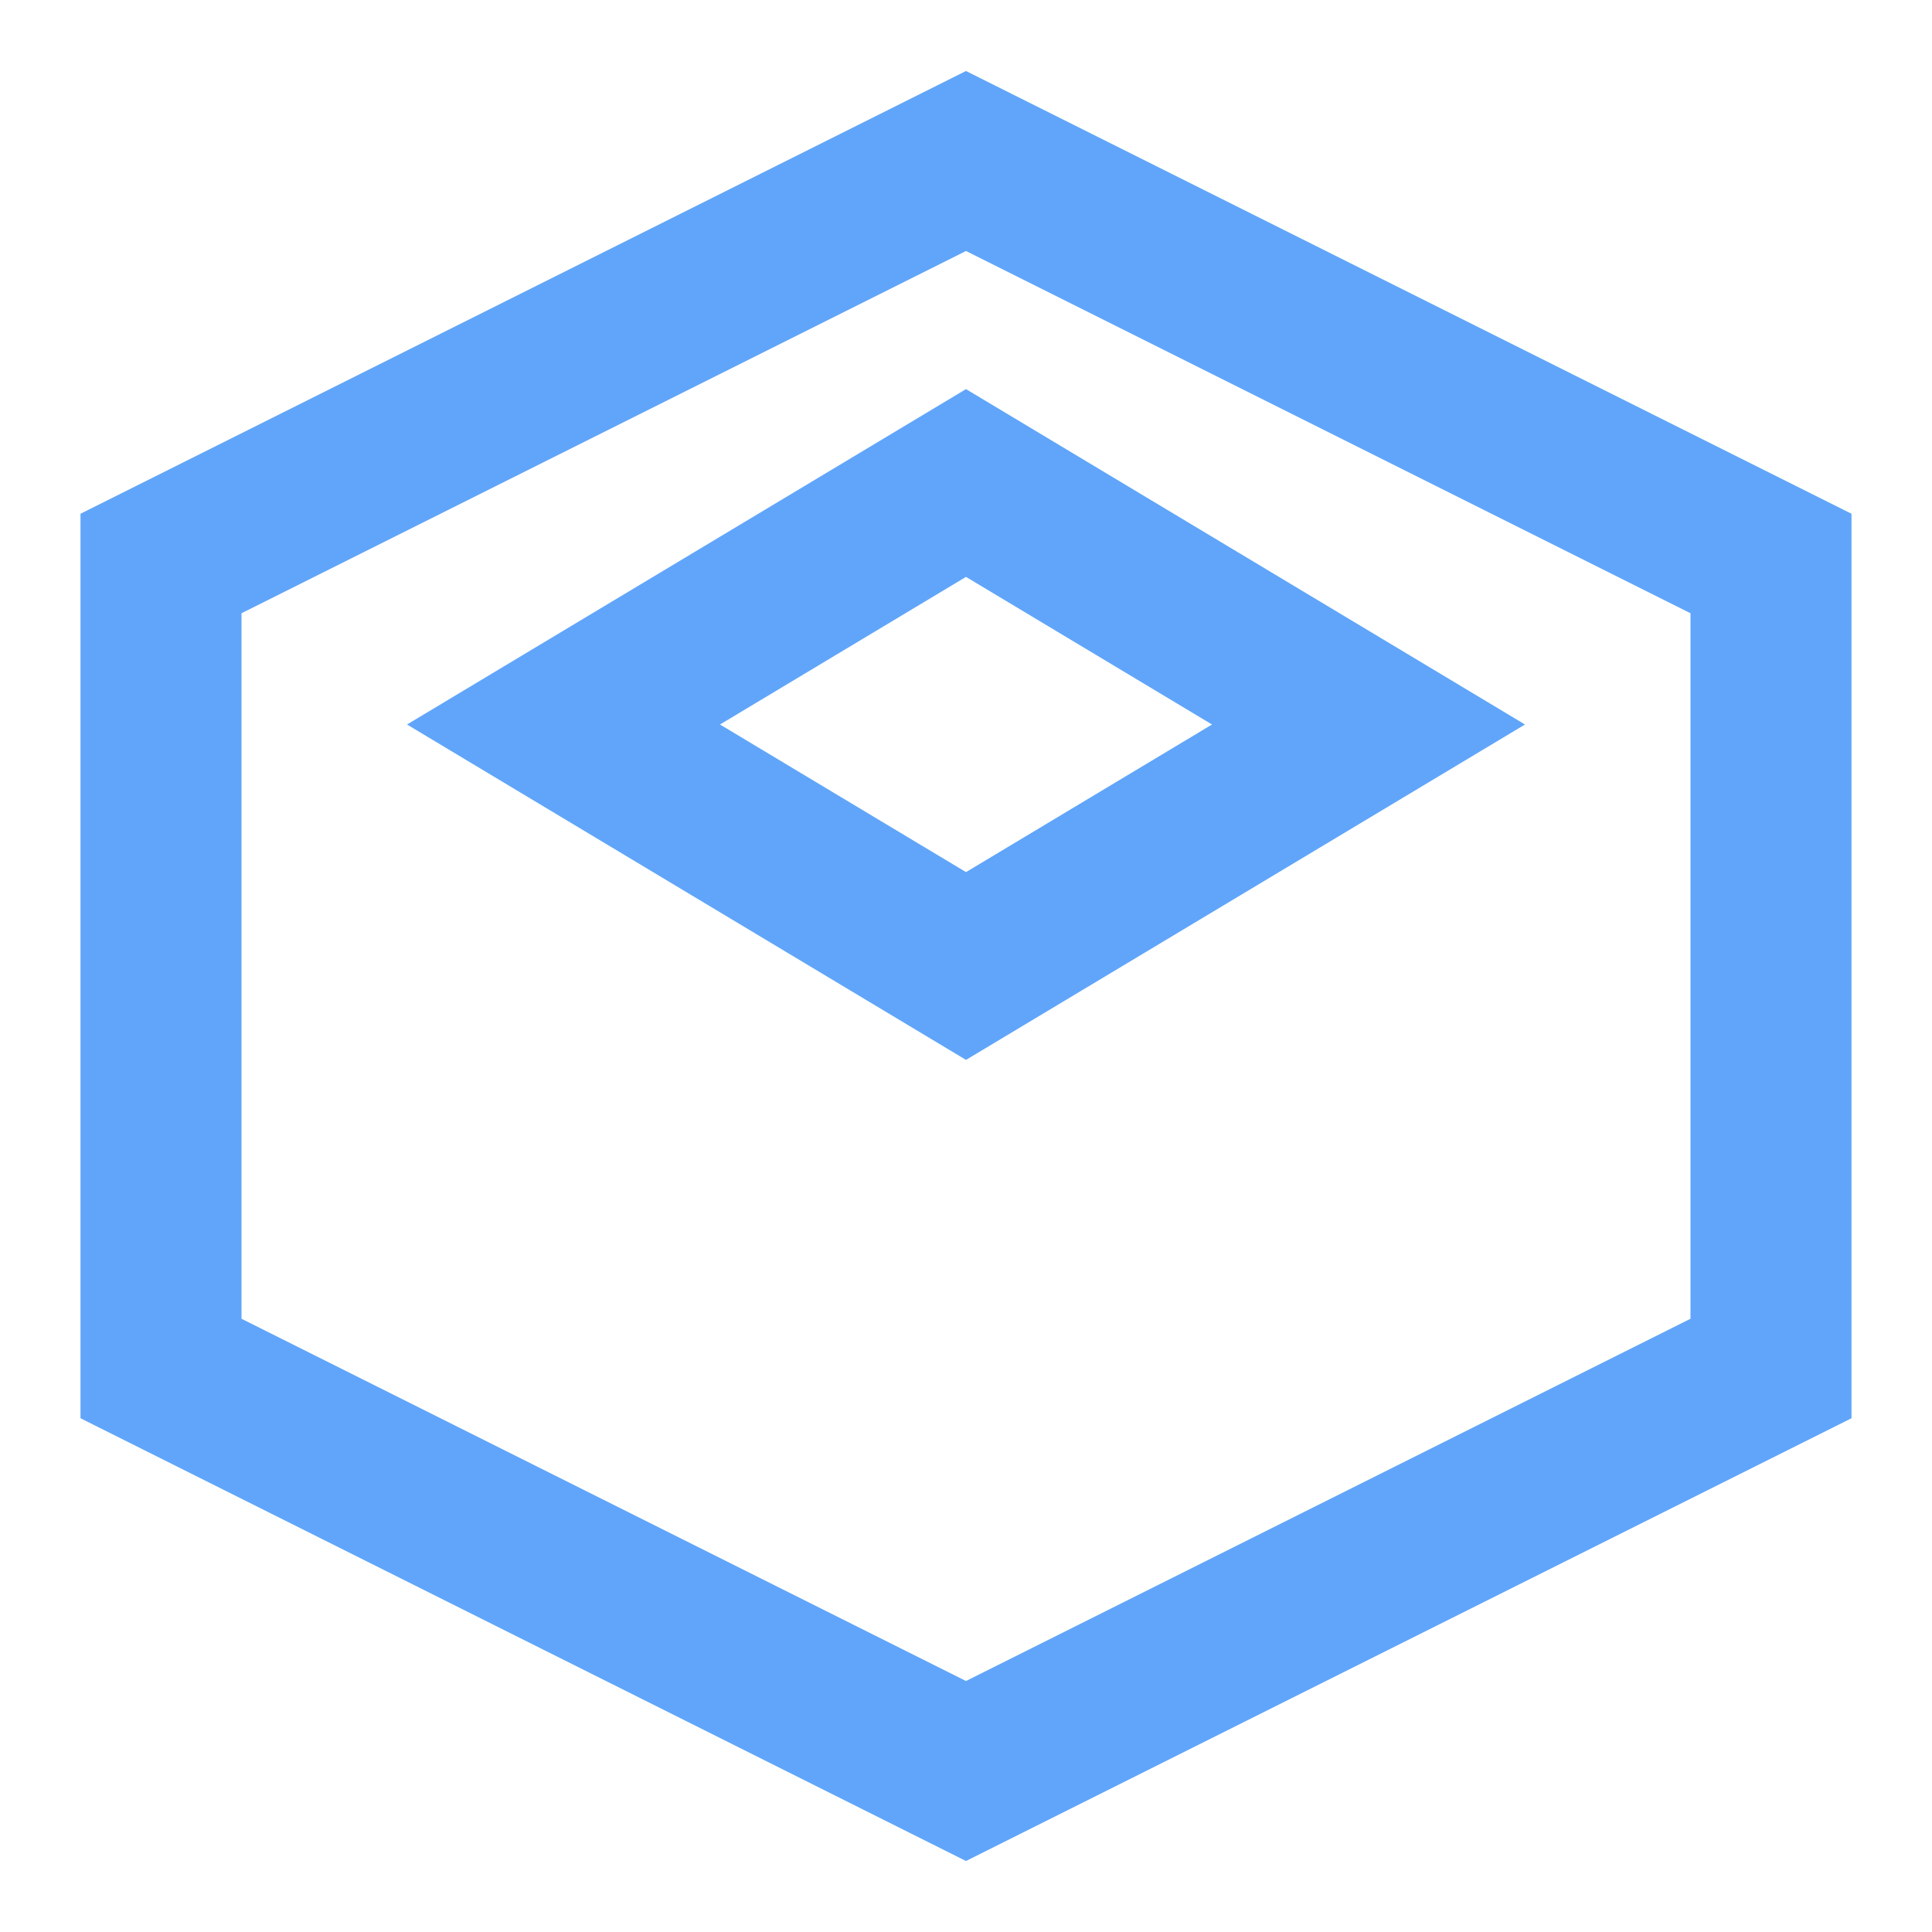
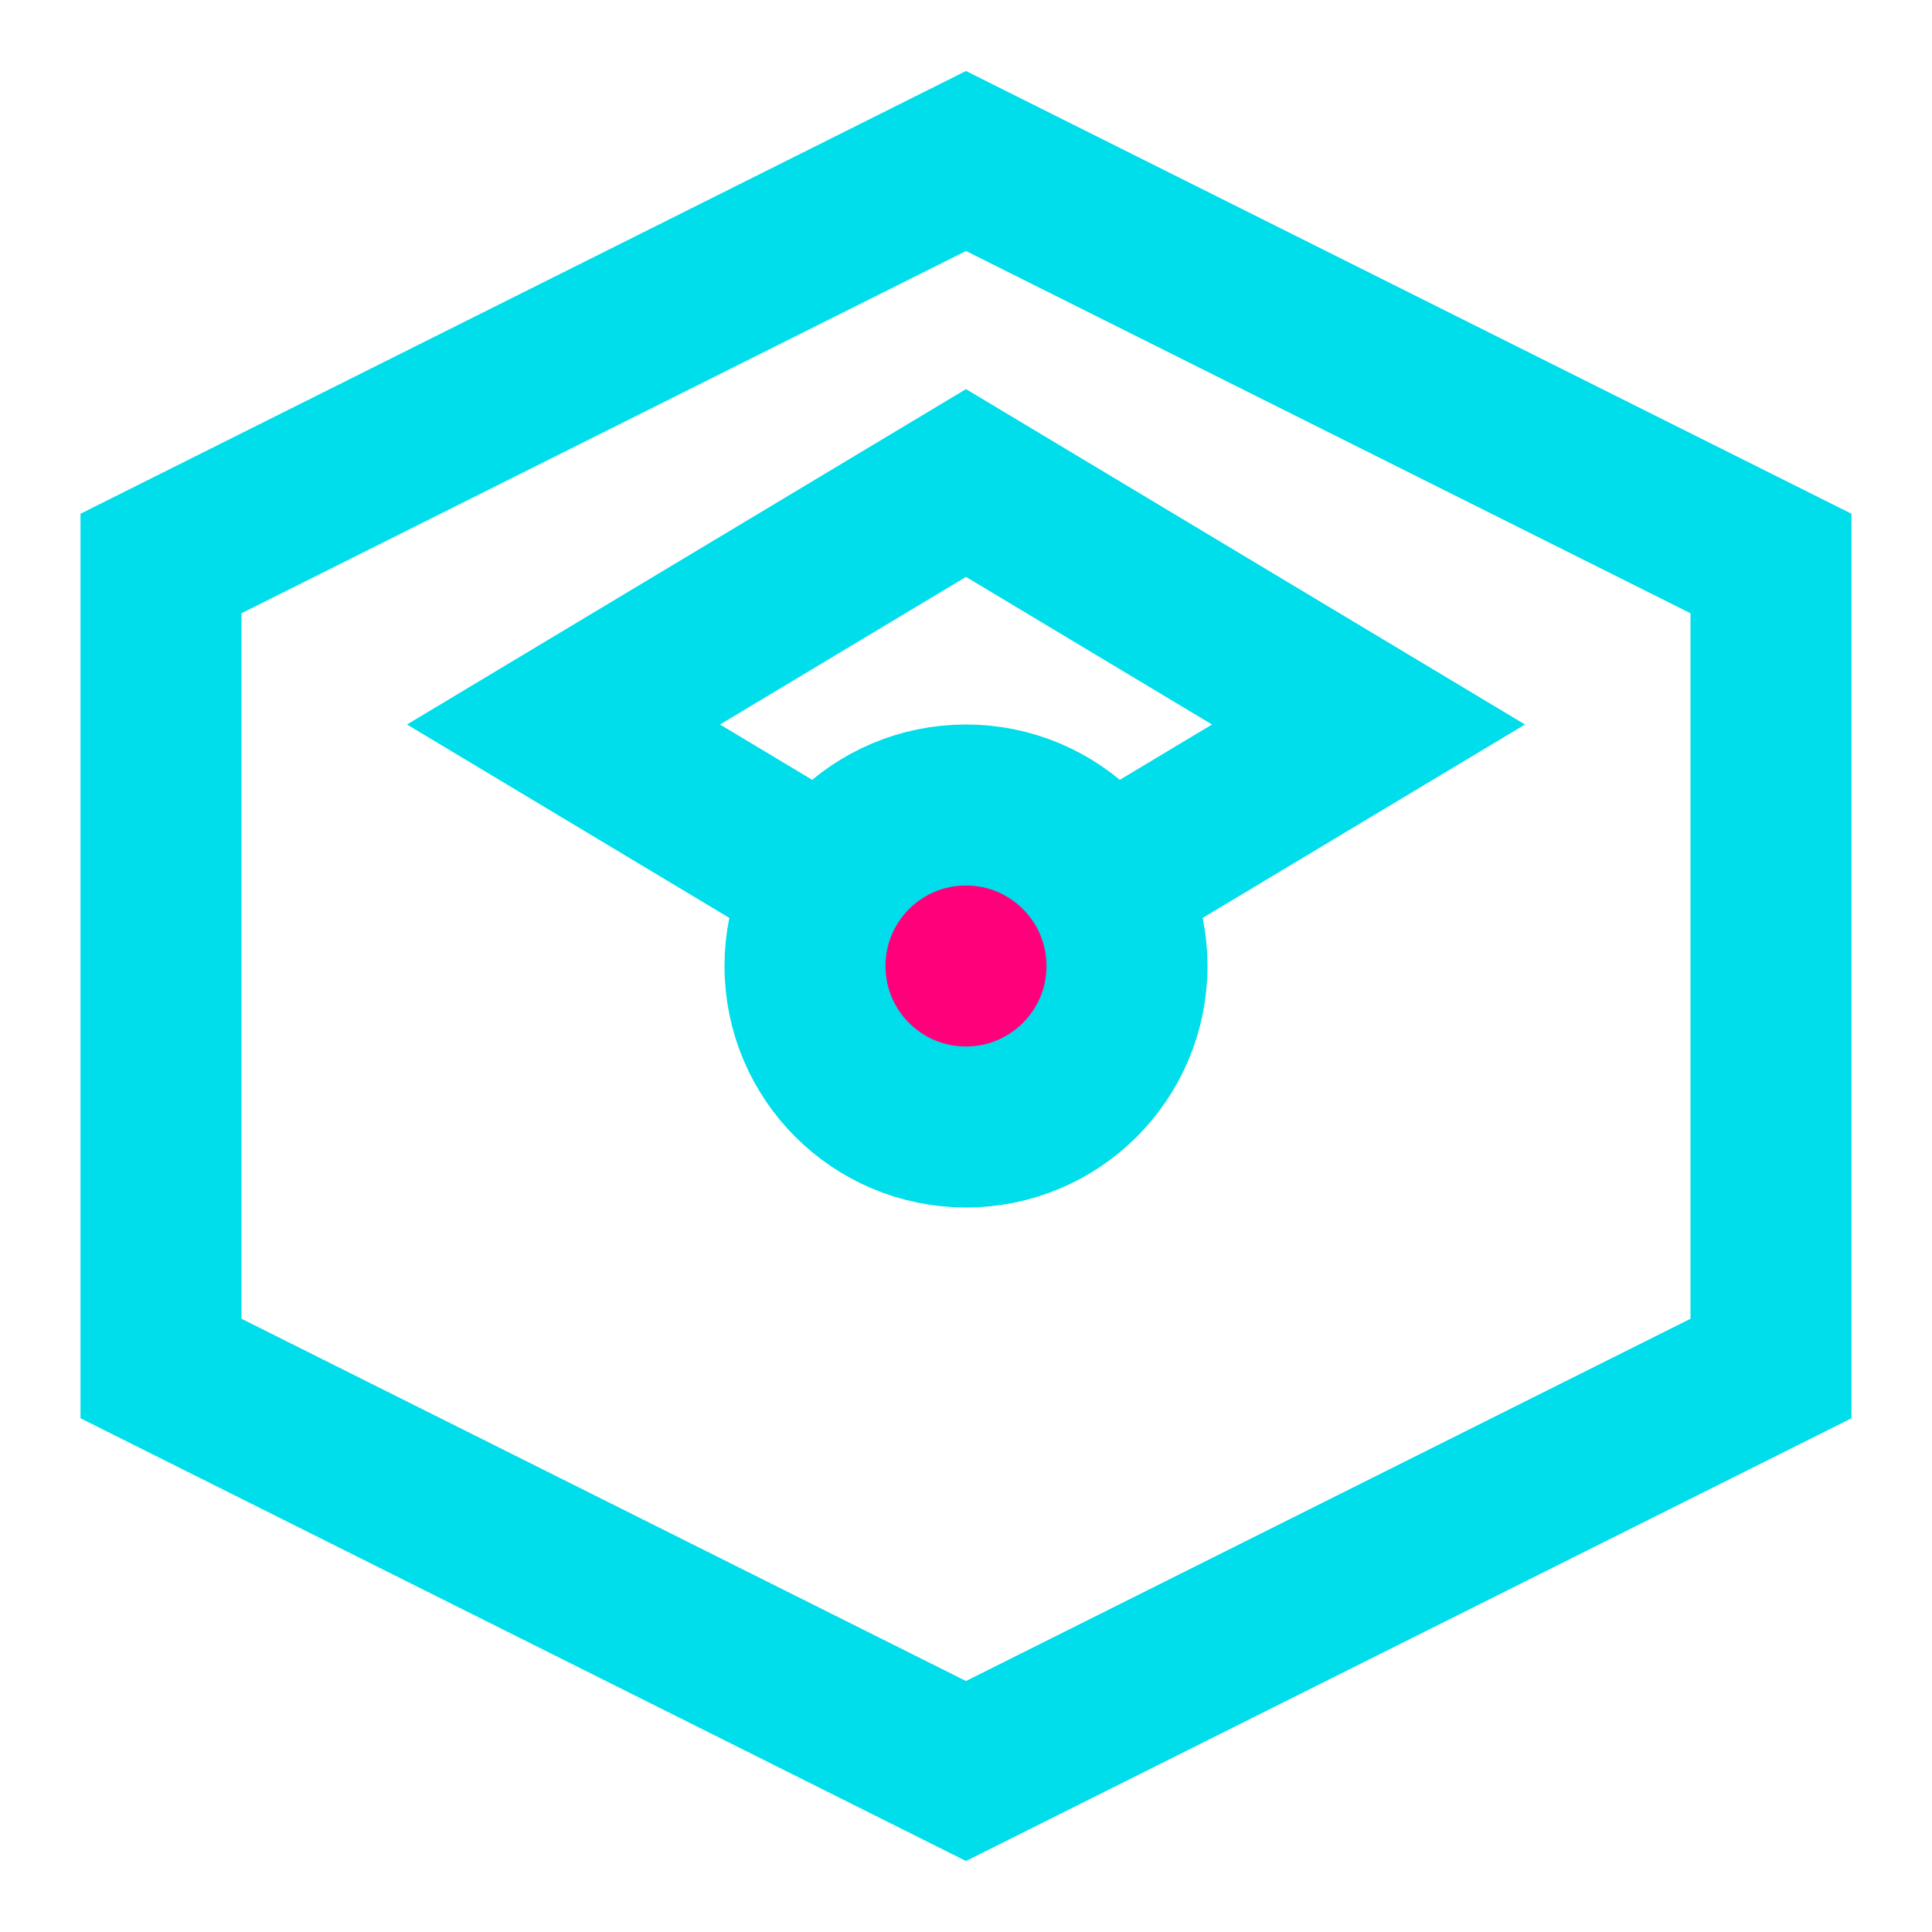
- <svg xmlns="http://www.w3.org/2000/svg" viewBox="0 0 24 24" fill="none" stroke="#60A5FA" stroke-width="2">
+ <svg xmlns="http://www.w3.org/2000/svg" viewBox="0 0 24 24" fill="none" stroke="#00DDEB" stroke-width="2">
  <path d="M12 2L2 7v10l10 5 10-5V7L12 2z" />
  <path d="M12 12l-5-3 5-3 5 3-5 3z" />
+   <circle cx="12" cy="12" r="2" fill="#FF007A" />
</svg>
